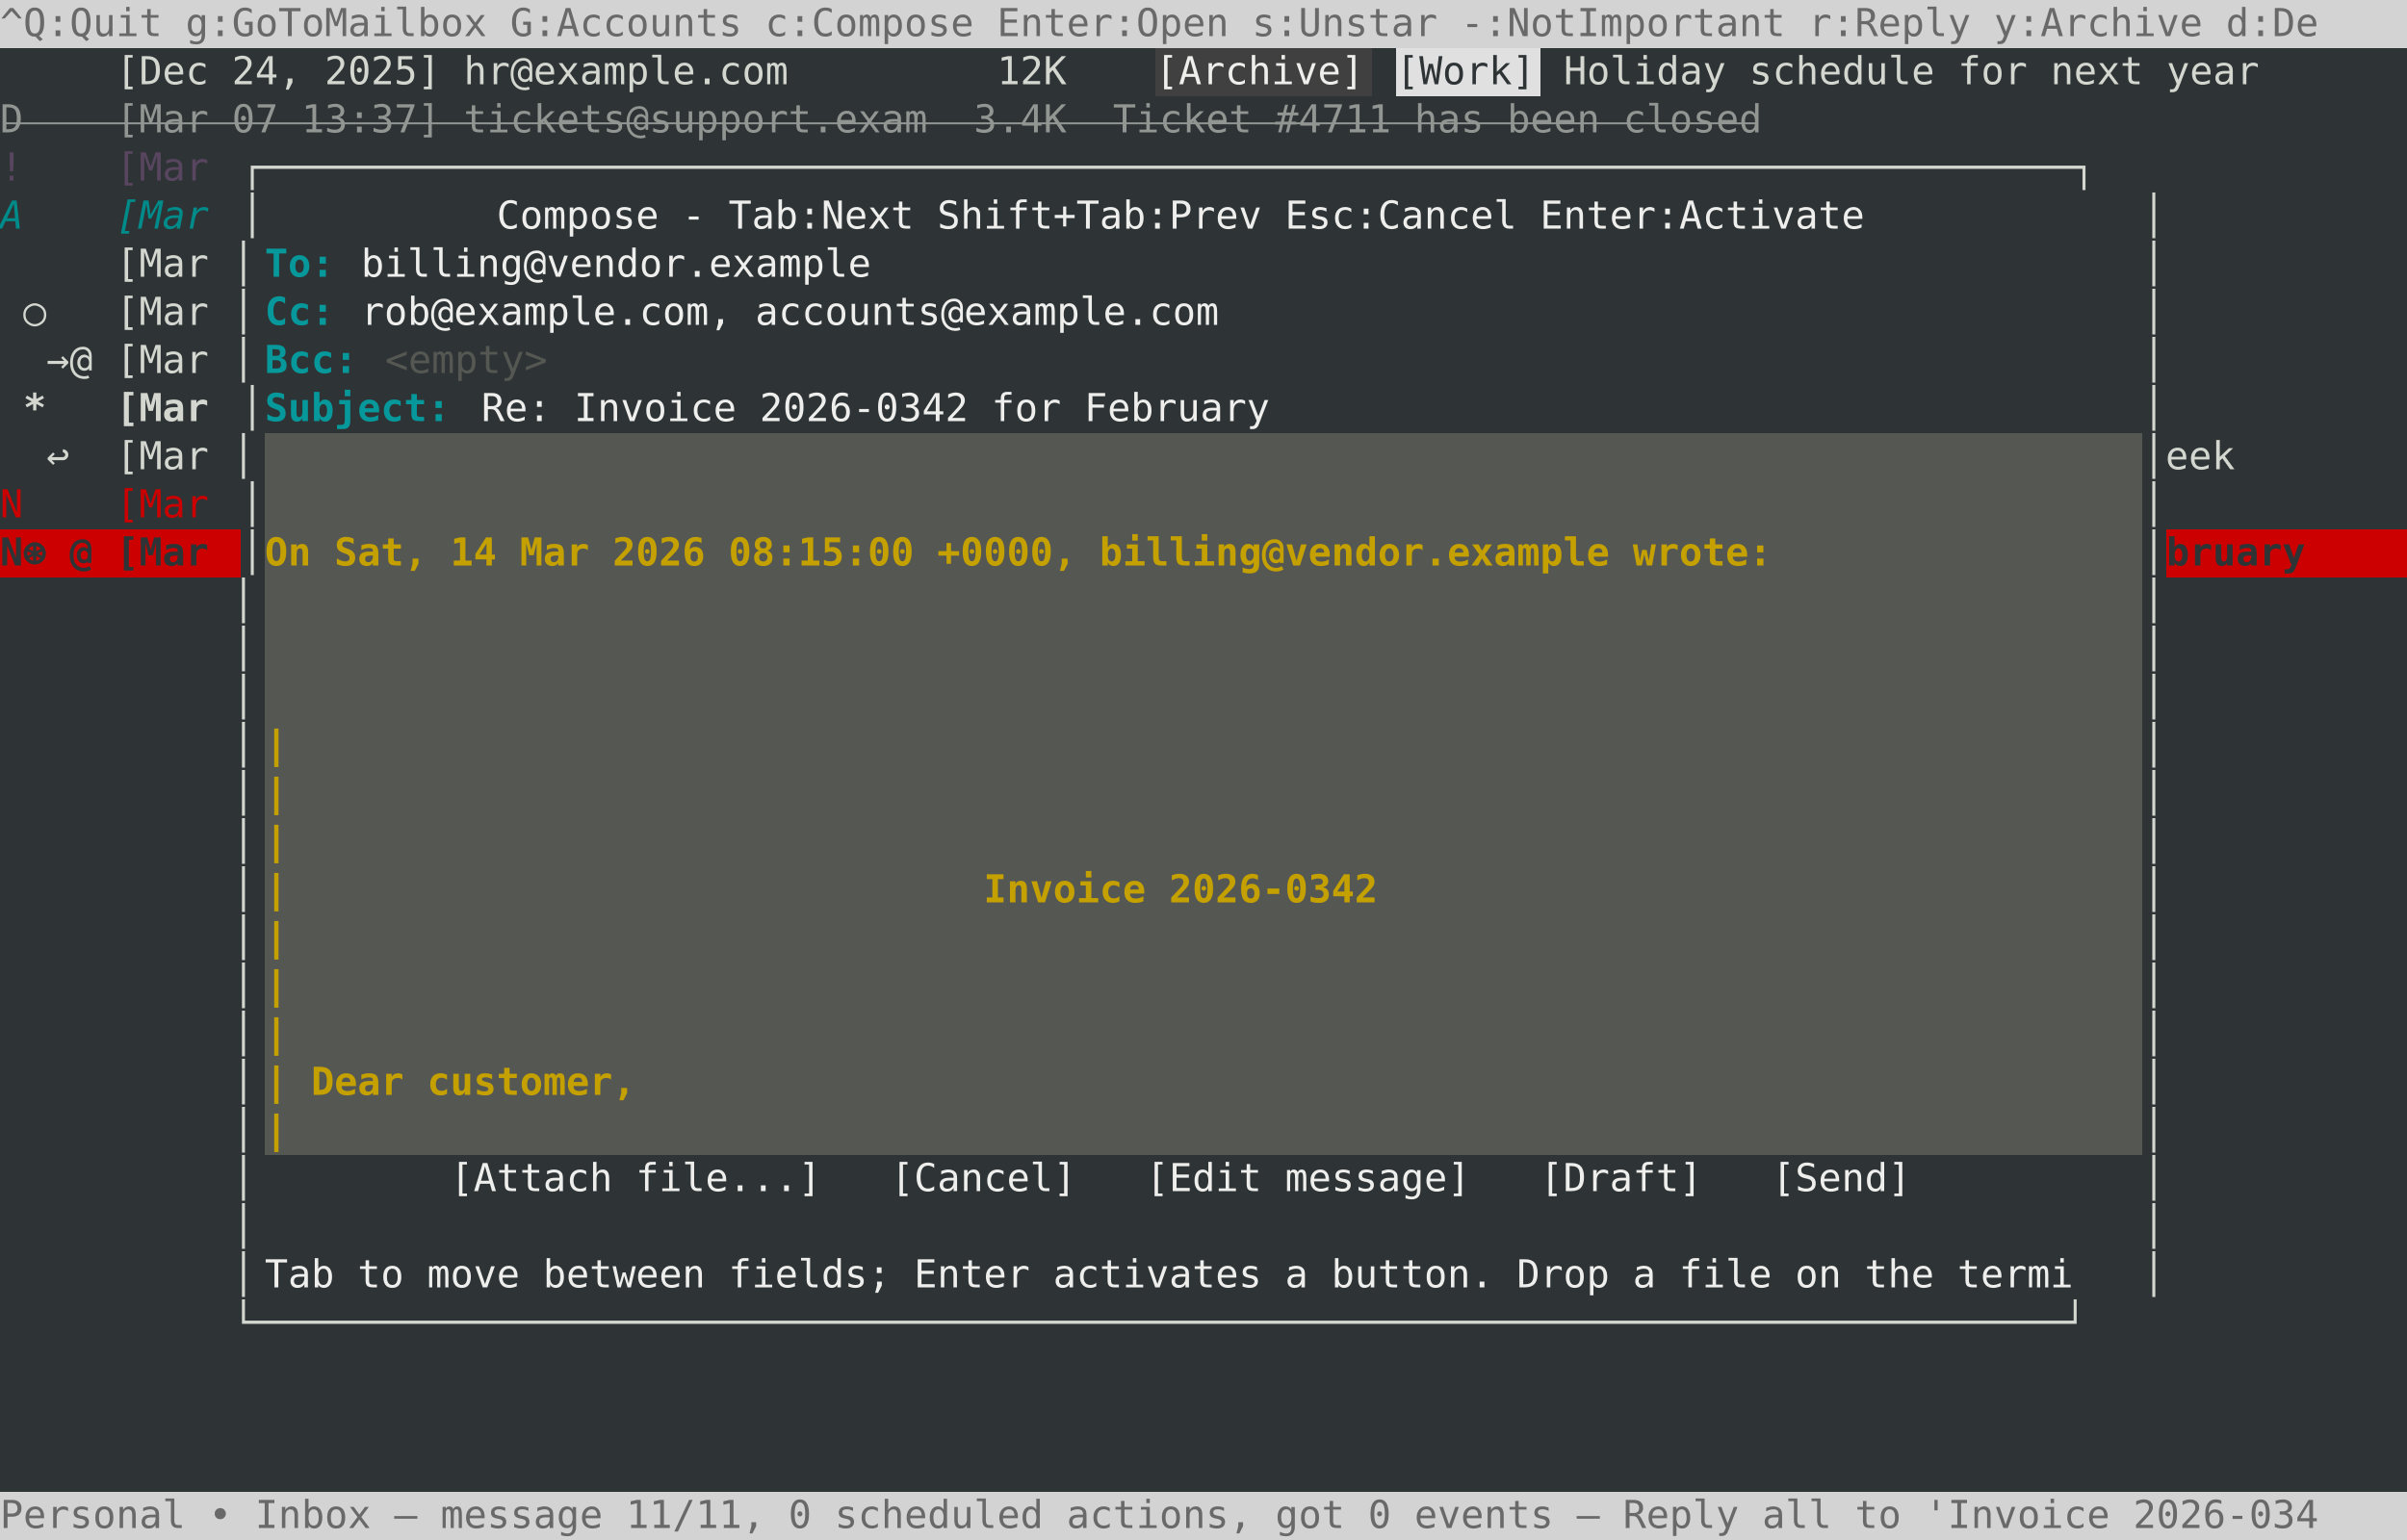
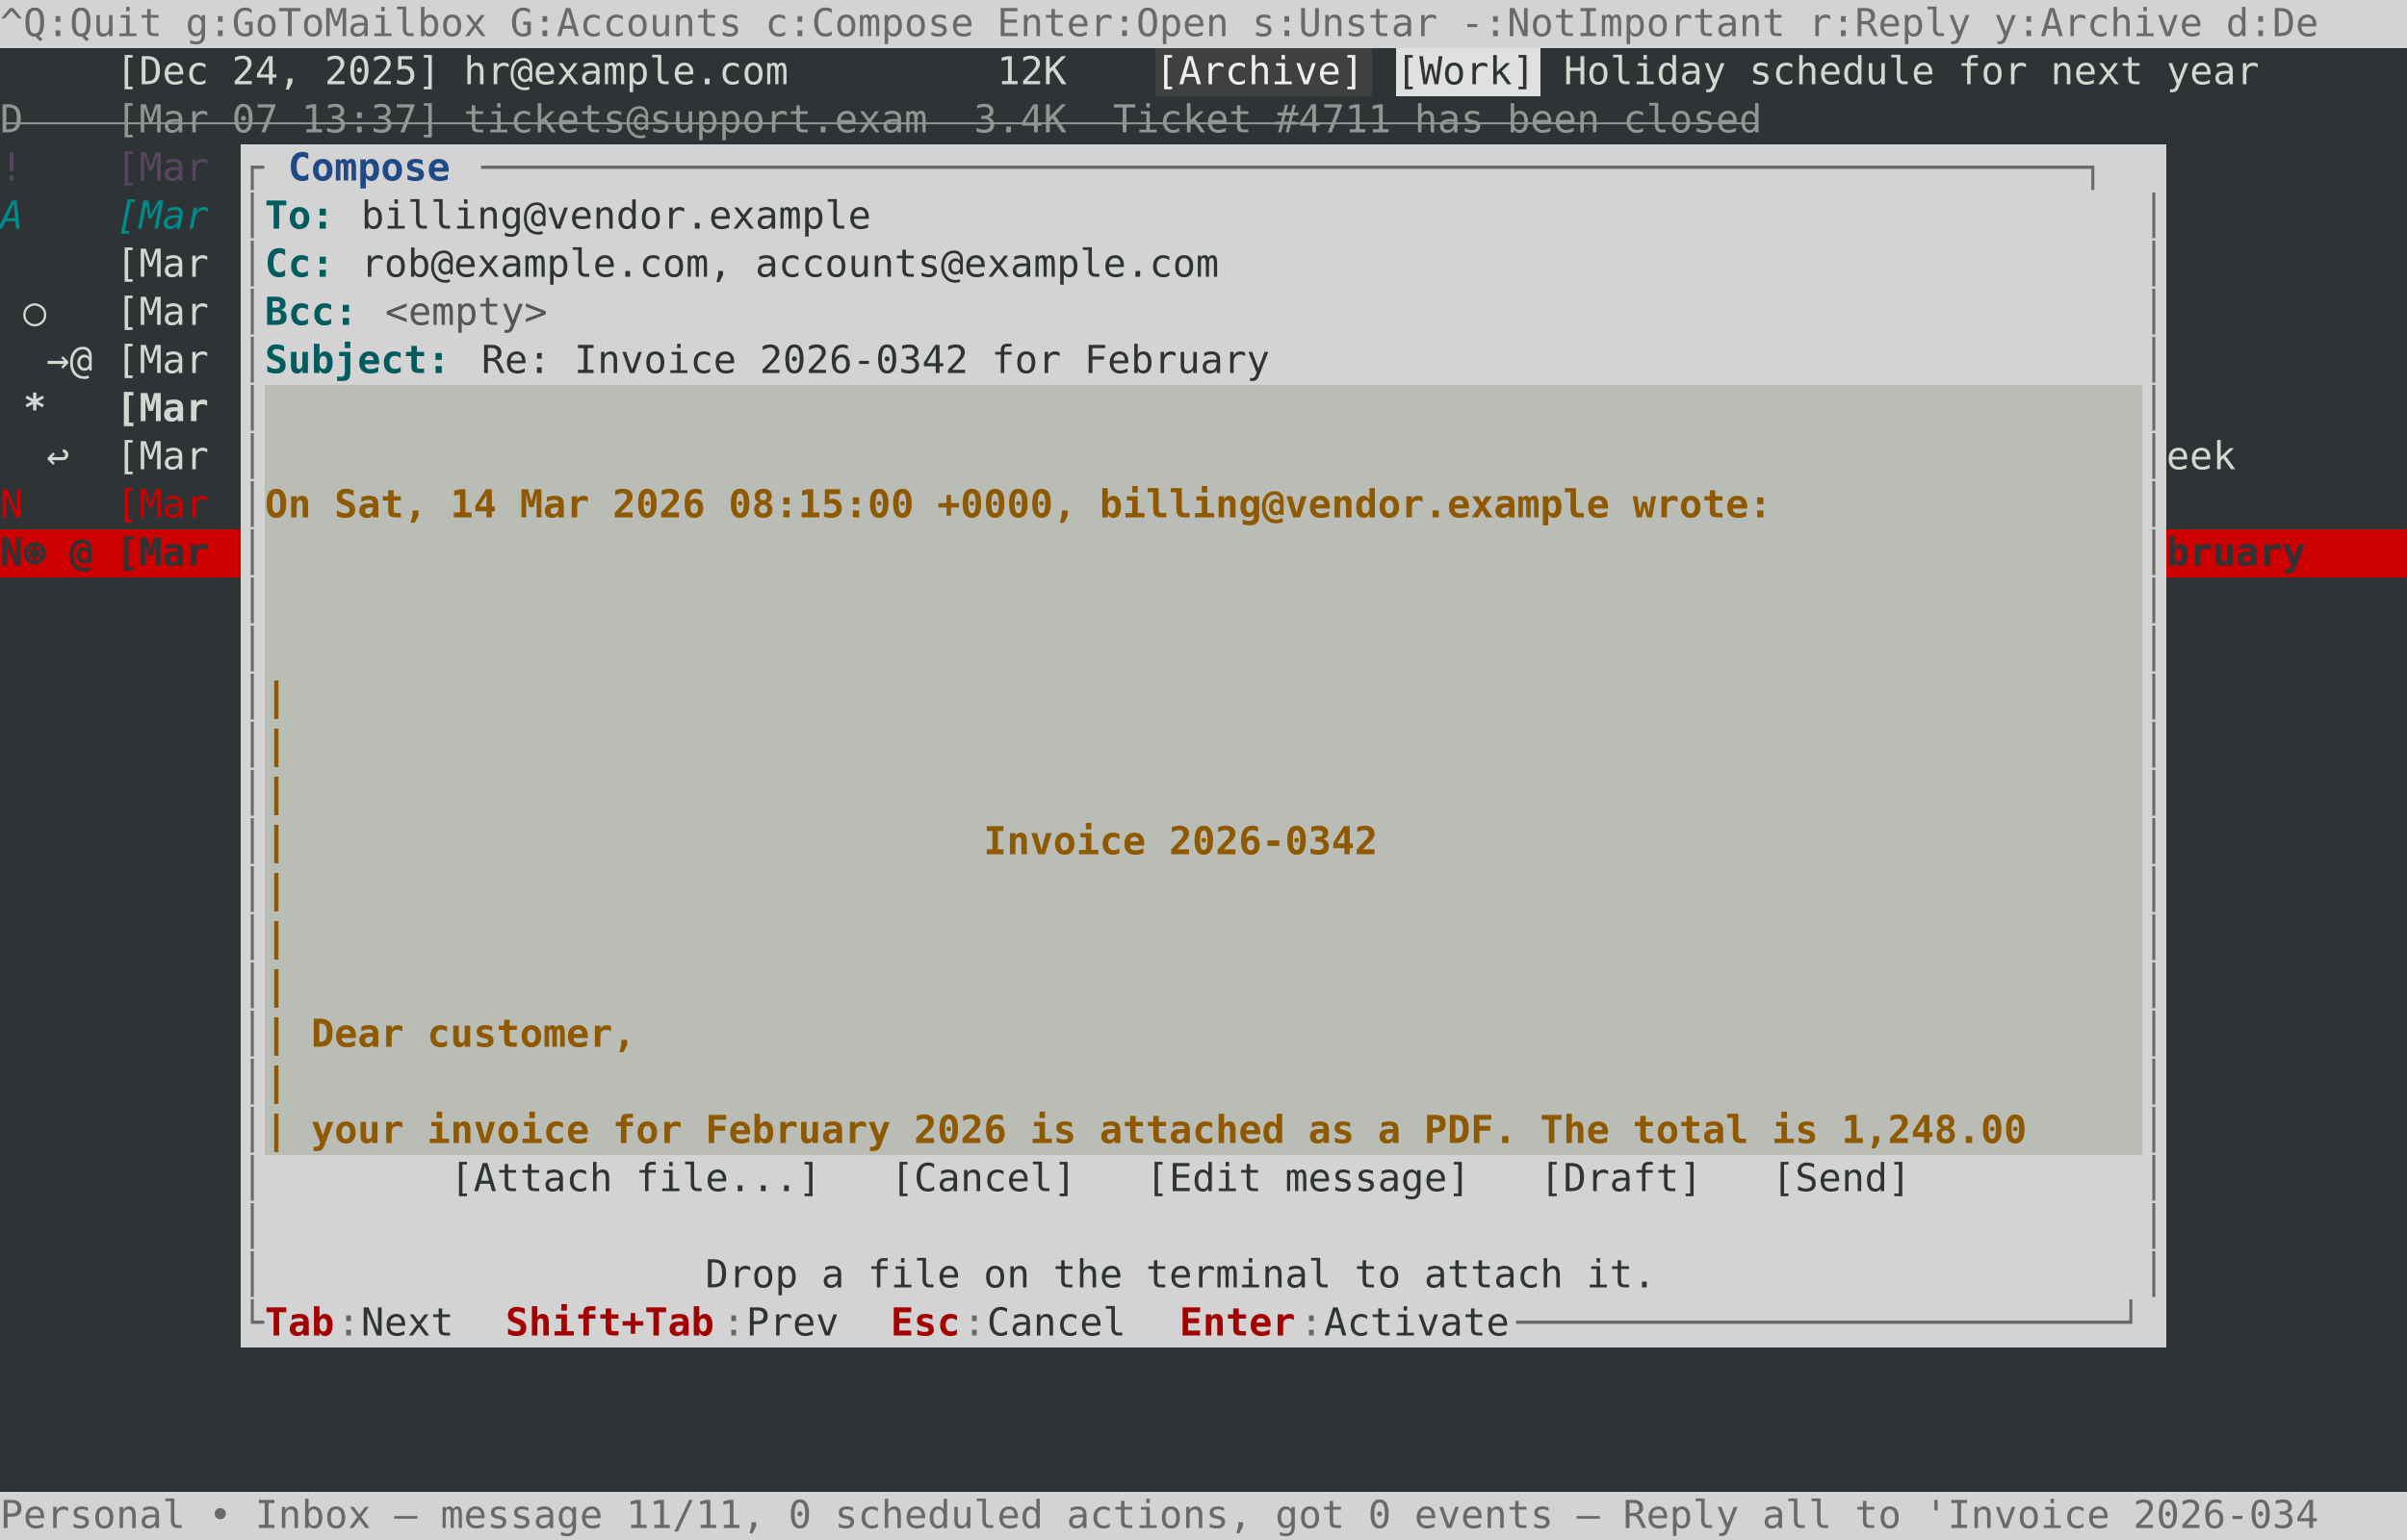
<svg xmlns="http://www.w3.org/2000/svg" width="1000" height="640" viewBox="0 0 1000 640" font-family="'DejaVu Sans Mono', Menlo, Consolas, monospace" font-size="16px">
  <rect width="100%" height="100%" fill="#2e3436" />
  <rect x="0" y="0" width="1000" height="20" fill="#d3d3d3" />
  <text x="0" y="15" fill="#696969" textLength="1000" lengthAdjust="spacingAndGlyphs" xml:space="preserve">^Q:Quit g:GoToMailbox G:Accounts c:Compose Enter:Open s:Unstar -:NotImportant r:Reply y:Archive d:De</text>
  <text x="0" y="35" fill="#d3d7cf" textLength="480" lengthAdjust="spacingAndGlyphs" xml:space="preserve">     [Dec 24, 2025] hr@example.com         12K  </text>
  <rect x="480" y="20" width="90" height="20" fill="#404040" />
  <text x="480" y="35" fill="#eeeeec" textLength="90" lengthAdjust="spacingAndGlyphs" xml:space="preserve">[Archive]</text>
  <rect x="580" y="20" width="60" height="20" fill="#e0e0e0" />
  <text x="580" y="35" fill="#2e3436" textLength="60" lengthAdjust="spacingAndGlyphs" xml:space="preserve">[Work]</text>
  <text x="640" y="35" fill="#d3d7cf" textLength="360" lengthAdjust="spacingAndGlyphs" xml:space="preserve"> Holiday schedule for next year     </text>
  <text x="0" y="55" fill="#d3d7cf" textLength="1000" lengthAdjust="spacingAndGlyphs" xml:space="preserve" text-decoration="line-through" opacity="0.6">D    [Mar 07 13:37] tickets@support.exam  3.4K  Ticket #4711 has been closed                        </text>
  <text x="0" y="75" fill="#75507b" textLength="100" lengthAdjust="spacingAndGlyphs" xml:space="preserve" opacity="0.6">!    [Mar </text>
-   <text x="100" y="75" fill="#d3d7cf" textLength="800" lengthAdjust="spacingAndGlyphs" xml:space="preserve">┌──────────────────────────────────────────────────────────────────────────────┐</text>
+   <rect x="100" y="60" width="10" height="20" fill="#d3d3d3" />
+   <text x="100" y="75" fill="#696969" textLength="10" lengthAdjust="spacingAndGlyphs" xml:space="preserve">┌</text>
+   <rect x="110" y="60" width="90" height="20" fill="#d3d3d3" />
+   <text x="110" y="75" fill="#204a87" textLength="90" lengthAdjust="spacingAndGlyphs" xml:space="preserve" font-weight="bold"> Compose </text>
+   <rect x="200" y="60" width="700" height="20" fill="#d3d3d3" />
+   <text x="200" y="75" fill="#696969" textLength="700" lengthAdjust="spacingAndGlyphs" xml:space="preserve">─────────────────────────────────────────────────────────────────────┐</text>
  <text x="0" y="95" fill="#008b8b" textLength="100" lengthAdjust="spacingAndGlyphs" xml:space="preserve" font-style="italic">A    [Mar </text>
-   <text x="100" y="95" fill="#d3d7cf" textLength="10" lengthAdjust="spacingAndGlyphs" xml:space="preserve">│</text>
-   <text x="110" y="95" fill="#eeeeec" textLength="780" lengthAdjust="spacingAndGlyphs" xml:space="preserve">          Compose - Tab:Next Shift+Tab:Prev Esc:Cancel Enter:Activate         </text>
-   <text x="890" y="95" fill="#d3d7cf" textLength="10" lengthAdjust="spacingAndGlyphs" xml:space="preserve">│</text>
-   <text x="0" y="115" fill="#d3d7cf" textLength="110" lengthAdjust="spacingAndGlyphs" xml:space="preserve">     [Mar │</text>
-   <text x="110" y="115" fill="#06989a" textLength="40" lengthAdjust="spacingAndGlyphs" xml:space="preserve" font-weight="bold">To: </text>
-   <text x="150" y="115" fill="#eeeeec" textLength="740" lengthAdjust="spacingAndGlyphs" xml:space="preserve">billing@vendor.example                                                    </text>
-   <text x="890" y="115" fill="#d3d7cf" textLength="110" lengthAdjust="spacingAndGlyphs" xml:space="preserve">│          </text>
-   <text x="0" y="135" fill="#d3d7cf" textLength="110" lengthAdjust="spacingAndGlyphs" xml:space="preserve"> ○   [Mar │</text>
-   <text x="110" y="135" fill="#06989a" textLength="40" lengthAdjust="spacingAndGlyphs" xml:space="preserve" font-weight="bold">Cc: </text>
-   <text x="150" y="135" fill="#eeeeec" textLength="740" lengthAdjust="spacingAndGlyphs" xml:space="preserve">rob@example.com, accounts@example.com                                     </text>
-   <text x="890" y="135" fill="#d3d7cf" textLength="110" lengthAdjust="spacingAndGlyphs" xml:space="preserve">│          </text>
-   <text x="0" y="155" fill="#d3d7cf" textLength="110" lengthAdjust="spacingAndGlyphs" xml:space="preserve">  →@ [Mar │</text>
-   <text x="110" y="155" fill="#06989a" textLength="50" lengthAdjust="spacingAndGlyphs" xml:space="preserve" font-weight="bold">Bcc: </text>
-   <text x="160" y="155" fill="#555753" textLength="70" lengthAdjust="spacingAndGlyphs" xml:space="preserve">&lt;empty&gt;</text>
-   <text x="890" y="155" fill="#d3d7cf" textLength="110" lengthAdjust="spacingAndGlyphs" xml:space="preserve">│          </text>
+   <rect x="100" y="80" width="10" height="20" fill="#d3d3d3" />
+   <text x="100" y="95" fill="#696969" textLength="10" lengthAdjust="spacingAndGlyphs" xml:space="preserve">│</text>
+   <rect x="110" y="80" width="40" height="20" fill="#d3d3d3" />
+   <text x="110" y="95" fill="#005c5e" textLength="40" lengthAdjust="spacingAndGlyphs" xml:space="preserve" font-weight="bold">To: </text>
+   <rect x="150" y="80" width="740" height="20" fill="#d3d3d3" />
+   <text x="150" y="95" fill="#2e3436" textLength="740" lengthAdjust="spacingAndGlyphs" xml:space="preserve">billing@vendor.example                                                    </text>
+   <rect x="890" y="80" width="10" height="20" fill="#d3d3d3" />
+   <text x="890" y="95" fill="#696969" textLength="10" lengthAdjust="spacingAndGlyphs" xml:space="preserve">│</text>
+   <text x="0" y="115" fill="#d3d7cf" textLength="100" lengthAdjust="spacingAndGlyphs" xml:space="preserve">     [Mar </text>
+   <rect x="100" y="100" width="10" height="20" fill="#d3d3d3" />
+   <text x="100" y="115" fill="#696969" textLength="10" lengthAdjust="spacingAndGlyphs" xml:space="preserve">│</text>
+   <rect x="110" y="100" width="40" height="20" fill="#d3d3d3" />
+   <text x="110" y="115" fill="#005c5e" textLength="40" lengthAdjust="spacingAndGlyphs" xml:space="preserve" font-weight="bold">Cc: </text>
+   <rect x="150" y="100" width="740" height="20" fill="#d3d3d3" />
+   <text x="150" y="115" fill="#2e3436" textLength="740" lengthAdjust="spacingAndGlyphs" xml:space="preserve">rob@example.com, accounts@example.com                                     </text>
+   <rect x="890" y="100" width="10" height="20" fill="#d3d3d3" />
+   <text x="890" y="115" fill="#696969" textLength="10" lengthAdjust="spacingAndGlyphs" xml:space="preserve">│</text>
+   <text x="0" y="135" fill="#d3d7cf" textLength="100" lengthAdjust="spacingAndGlyphs" xml:space="preserve"> ○   [Mar </text>
+   <rect x="100" y="120" width="10" height="20" fill="#d3d3d3" />
+   <text x="100" y="135" fill="#696969" textLength="10" lengthAdjust="spacingAndGlyphs" xml:space="preserve">│</text>
+   <rect x="110" y="120" width="50" height="20" fill="#d3d3d3" />
+   <text x="110" y="135" fill="#005c5e" textLength="50" lengthAdjust="spacingAndGlyphs" xml:space="preserve" font-weight="bold">Bcc: </text>
+   <rect x="160" y="120" width="70" height="20" fill="#d3d3d3" />
+   <text x="160" y="135" fill="#555753" textLength="70" lengthAdjust="spacingAndGlyphs" xml:space="preserve">&lt;empty&gt;</text>
+   <rect x="230" y="120" width="660" height="20" fill="#d3d3d3" />
+   <rect x="890" y="120" width="10" height="20" fill="#d3d3d3" />
+   <text x="890" y="135" fill="#696969" textLength="10" lengthAdjust="spacingAndGlyphs" xml:space="preserve">│</text>
+   <text x="0" y="155" fill="#d3d7cf" textLength="100" lengthAdjust="spacingAndGlyphs" xml:space="preserve">  →@ [Mar </text>
+   <rect x="100" y="140" width="10" height="20" fill="#d3d3d3" />
+   <text x="100" y="155" fill="#696969" textLength="10" lengthAdjust="spacingAndGlyphs" xml:space="preserve">│</text>
+   <rect x="110" y="140" width="90" height="20" fill="#d3d3d3" />
+   <text x="110" y="155" fill="#005c5e" textLength="90" lengthAdjust="spacingAndGlyphs" xml:space="preserve" font-weight="bold">Subject: </text>
+   <rect x="200" y="140" width="690" height="20" fill="#d3d3d3" />
+   <text x="200" y="155" fill="#2e3436" textLength="690" lengthAdjust="spacingAndGlyphs" xml:space="preserve">Re: Invoice 2026-0342 for February                                   </text>
+   <rect x="890" y="140" width="10" height="20" fill="#d3d3d3" />
+   <text x="890" y="155" fill="#696969" textLength="10" lengthAdjust="spacingAndGlyphs" xml:space="preserve">│</text>
  <text x="0" y="175" fill="#d3d7cf" textLength="100" lengthAdjust="spacingAndGlyphs" xml:space="preserve" font-weight="bold"> *   [Mar </text>
-   <text x="100" y="175" fill="#d3d7cf" textLength="10" lengthAdjust="spacingAndGlyphs" xml:space="preserve">│</text>
-   <text x="110" y="175" fill="#06989a" textLength="90" lengthAdjust="spacingAndGlyphs" xml:space="preserve" font-weight="bold">Subject: </text>
-   <text x="200" y="175" fill="#eeeeec" textLength="690" lengthAdjust="spacingAndGlyphs" xml:space="preserve">Re: Invoice 2026-0342 for February                                   </text>
-   <text x="890" y="175" fill="#d3d7cf" textLength="10" lengthAdjust="spacingAndGlyphs" xml:space="preserve">│</text>
-   <text x="0" y="195" fill="#d3d7cf" textLength="110" lengthAdjust="spacingAndGlyphs" xml:space="preserve">  ↩  [Mar │</text>
-   <rect x="110" y="180" width="780" height="20" fill="#555753" />
-   <text x="890" y="195" fill="#d3d7cf" textLength="110" lengthAdjust="spacingAndGlyphs" xml:space="preserve">│eek       </text>
+   <rect x="100" y="160" width="10" height="20" fill="#d3d3d3" />
+   <text x="100" y="175" fill="#696969" textLength="10" lengthAdjust="spacingAndGlyphs" xml:space="preserve">│</text>
+   <rect x="110" y="160" width="780" height="20" fill="#babdb6" />
+   <rect x="890" y="160" width="10" height="20" fill="#d3d3d3" />
+   <text x="890" y="175" fill="#696969" textLength="10" lengthAdjust="spacingAndGlyphs" xml:space="preserve">│</text>
+   <text x="0" y="195" fill="#d3d7cf" textLength="100" lengthAdjust="spacingAndGlyphs" xml:space="preserve">  ↩  [Mar </text>
+   <rect x="100" y="180" width="10" height="20" fill="#d3d3d3" />
+   <text x="100" y="195" fill="#696969" textLength="10" lengthAdjust="spacingAndGlyphs" xml:space="preserve">│</text>
+   <rect x="110" y="180" width="780" height="20" fill="#babdb6" />
+   <rect x="890" y="180" width="10" height="20" fill="#d3d3d3" />
+   <text x="890" y="195" fill="#696969" textLength="10" lengthAdjust="spacingAndGlyphs" xml:space="preserve">│</text>
+   <text x="900" y="195" fill="#d3d7cf" textLength="100" lengthAdjust="spacingAndGlyphs" xml:space="preserve">eek       </text>
  <text x="0" y="215" fill="#cc0000" textLength="100" lengthAdjust="spacingAndGlyphs" xml:space="preserve">N    [Mar </text>
-   <text x="100" y="215" fill="#d3d7cf" textLength="10" lengthAdjust="spacingAndGlyphs" xml:space="preserve">│</text>
-   <rect x="110" y="200" width="780" height="20" fill="#555753" />
-   <text x="890" y="215" fill="#d3d7cf" textLength="10" lengthAdjust="spacingAndGlyphs" xml:space="preserve">│</text>
+   <rect x="100" y="200" width="10" height="20" fill="#d3d3d3" />
+   <text x="100" y="215" fill="#696969" textLength="10" lengthAdjust="spacingAndGlyphs" xml:space="preserve">│</text>
+   <rect x="110" y="200" width="780" height="20" fill="#babdb6" />
+   <text x="110" y="215" fill="#8f5902" textLength="780" lengthAdjust="spacingAndGlyphs" xml:space="preserve" font-weight="bold">On Sat, 14 Mar 2026 08:15:00 +0000, billing@vendor.example wrote:             </text>
+   <rect x="890" y="200" width="10" height="20" fill="#d3d3d3" />
+   <text x="890" y="215" fill="#696969" textLength="10" lengthAdjust="spacingAndGlyphs" xml:space="preserve">│</text>
  <rect x="0" y="220" width="100" height="20" fill="#cc0000" />
  <text x="0" y="235" fill="#2e3436" textLength="100" lengthAdjust="spacingAndGlyphs" xml:space="preserve" font-weight="bold">N⊛ @ [Mar </text>
-   <text x="100" y="235" fill="#d3d7cf" textLength="10" lengthAdjust="spacingAndGlyphs" xml:space="preserve">│</text>
-   <rect x="110" y="220" width="780" height="20" fill="#555753" />
-   <text x="110" y="235" fill="#c4a000" textLength="780" lengthAdjust="spacingAndGlyphs" xml:space="preserve" font-weight="bold">On Sat, 14 Mar 2026 08:15:00 +0000, billing@vendor.example wrote:             </text>
-   <text x="890" y="235" fill="#d3d7cf" textLength="10" lengthAdjust="spacingAndGlyphs" xml:space="preserve">│</text>
+   <rect x="100" y="220" width="10" height="20" fill="#d3d3d3" />
+   <text x="100" y="235" fill="#696969" textLength="10" lengthAdjust="spacingAndGlyphs" xml:space="preserve">│</text>
+   <rect x="110" y="220" width="780" height="20" fill="#babdb6" />
+   <rect x="890" y="220" width="10" height="20" fill="#d3d3d3" />
+   <text x="890" y="235" fill="#696969" textLength="10" lengthAdjust="spacingAndGlyphs" xml:space="preserve">│</text>
  <rect x="900" y="220" width="100" height="20" fill="#cc0000" />
  <text x="900" y="235" fill="#2e3436" textLength="100" lengthAdjust="spacingAndGlyphs" xml:space="preserve" font-weight="bold">bruary    </text>
-   <text x="0" y="255" fill="#d3d7cf" textLength="110" lengthAdjust="spacingAndGlyphs" xml:space="preserve">          │</text>
-   <rect x="110" y="240" width="780" height="20" fill="#555753" />
-   <text x="890" y="255" fill="#d3d7cf" textLength="110" lengthAdjust="spacingAndGlyphs" xml:space="preserve">│          </text>
-   <text x="0" y="275" fill="#d3d7cf" textLength="110" lengthAdjust="spacingAndGlyphs" xml:space="preserve">          │</text>
-   <rect x="110" y="260" width="780" height="20" fill="#555753" />
-   <text x="890" y="275" fill="#d3d7cf" textLength="110" lengthAdjust="spacingAndGlyphs" xml:space="preserve">│          </text>
-   <text x="0" y="295" fill="#d3d7cf" textLength="110" lengthAdjust="spacingAndGlyphs" xml:space="preserve">          │</text>
-   <rect x="110" y="280" width="780" height="20" fill="#555753" />
-   <text x="890" y="295" fill="#d3d7cf" textLength="110" lengthAdjust="spacingAndGlyphs" xml:space="preserve">│          </text>
-   <text x="0" y="315" fill="#d3d7cf" textLength="110" lengthAdjust="spacingAndGlyphs" xml:space="preserve">          │</text>
-   <rect x="110" y="300" width="780" height="20" fill="#555753" />
-   <text x="110" y="315" fill="#c4a000" textLength="780" lengthAdjust="spacingAndGlyphs" xml:space="preserve" font-weight="bold">|                                                                             </text>
-   <text x="890" y="315" fill="#d3d7cf" textLength="110" lengthAdjust="spacingAndGlyphs" xml:space="preserve">│          </text>
-   <text x="0" y="335" fill="#d3d7cf" textLength="110" lengthAdjust="spacingAndGlyphs" xml:space="preserve">          │</text>
-   <rect x="110" y="320" width="780" height="20" fill="#555753" />
-   <text x="110" y="335" fill="#c4a000" textLength="780" lengthAdjust="spacingAndGlyphs" xml:space="preserve" font-weight="bold">|                                                                             </text>
-   <text x="890" y="335" fill="#d3d7cf" textLength="110" lengthAdjust="spacingAndGlyphs" xml:space="preserve">│          </text>
-   <text x="0" y="355" fill="#d3d7cf" textLength="110" lengthAdjust="spacingAndGlyphs" xml:space="preserve">          │</text>
-   <rect x="110" y="340" width="780" height="20" fill="#555753" />
-   <text x="110" y="355" fill="#c4a000" textLength="780" lengthAdjust="spacingAndGlyphs" xml:space="preserve" font-weight="bold">|                                                                             </text>
-   <text x="890" y="355" fill="#d3d7cf" textLength="110" lengthAdjust="spacingAndGlyphs" xml:space="preserve">│          </text>
-   <text x="0" y="375" fill="#d3d7cf" textLength="110" lengthAdjust="spacingAndGlyphs" xml:space="preserve">          │</text>
-   <rect x="110" y="360" width="780" height="20" fill="#555753" />
-   <text x="110" y="375" fill="#c4a000" textLength="780" lengthAdjust="spacingAndGlyphs" xml:space="preserve" font-weight="bold">|                              Invoice 2026-0342                              </text>
-   <text x="890" y="375" fill="#d3d7cf" textLength="110" lengthAdjust="spacingAndGlyphs" xml:space="preserve">│          </text>
-   <text x="0" y="395" fill="#d3d7cf" textLength="110" lengthAdjust="spacingAndGlyphs" xml:space="preserve">          │</text>
-   <rect x="110" y="380" width="780" height="20" fill="#555753" />
-   <text x="110" y="395" fill="#c4a000" textLength="780" lengthAdjust="spacingAndGlyphs" xml:space="preserve" font-weight="bold">|                                                                             </text>
-   <text x="890" y="395" fill="#d3d7cf" textLength="110" lengthAdjust="spacingAndGlyphs" xml:space="preserve">│          </text>
-   <text x="0" y="415" fill="#d3d7cf" textLength="110" lengthAdjust="spacingAndGlyphs" xml:space="preserve">          │</text>
-   <rect x="110" y="400" width="780" height="20" fill="#555753" />
-   <text x="110" y="415" fill="#c4a000" textLength="780" lengthAdjust="spacingAndGlyphs" xml:space="preserve" font-weight="bold">|                                                                             </text>
-   <text x="890" y="415" fill="#d3d7cf" textLength="110" lengthAdjust="spacingAndGlyphs" xml:space="preserve">│          </text>
-   <text x="0" y="435" fill="#d3d7cf" textLength="110" lengthAdjust="spacingAndGlyphs" xml:space="preserve">          │</text>
-   <rect x="110" y="420" width="780" height="20" fill="#555753" />
-   <text x="110" y="435" fill="#c4a000" textLength="780" lengthAdjust="spacingAndGlyphs" xml:space="preserve" font-weight="bold">|                                                                             </text>
-   <text x="890" y="435" fill="#d3d7cf" textLength="110" lengthAdjust="spacingAndGlyphs" xml:space="preserve">│          </text>
-   <text x="0" y="455" fill="#d3d7cf" textLength="110" lengthAdjust="spacingAndGlyphs" xml:space="preserve">          │</text>
-   <rect x="110" y="440" width="780" height="20" fill="#555753" />
-   <text x="110" y="455" fill="#c4a000" textLength="780" lengthAdjust="spacingAndGlyphs" xml:space="preserve" font-weight="bold">| Dear customer,                                                              </text>
-   <text x="890" y="455" fill="#d3d7cf" textLength="110" lengthAdjust="spacingAndGlyphs" xml:space="preserve">│          </text>
-   <text x="0" y="475" fill="#d3d7cf" textLength="110" lengthAdjust="spacingAndGlyphs" xml:space="preserve">          │</text>
-   <rect x="110" y="460" width="780" height="20" fill="#555753" />
-   <text x="110" y="475" fill="#c4a000" textLength="780" lengthAdjust="spacingAndGlyphs" xml:space="preserve" font-weight="bold">|                                                                             </text>
-   <text x="890" y="475" fill="#d3d7cf" textLength="110" lengthAdjust="spacingAndGlyphs" xml:space="preserve">│          </text>
-   <text x="0" y="495" fill="#d3d7cf" textLength="110" lengthAdjust="spacingAndGlyphs" xml:space="preserve">          │</text>
-   <text x="110" y="495" fill="#eeeeec" textLength="780" lengthAdjust="spacingAndGlyphs" xml:space="preserve">        [Attach file...]   [Cancel]   [Edit message]   [Draft]   [Send]       </text>
-   <text x="890" y="495" fill="#d3d7cf" textLength="110" lengthAdjust="spacingAndGlyphs" xml:space="preserve">│          </text>
-   <text x="0" y="515" fill="#d3d7cf" textLength="110" lengthAdjust="spacingAndGlyphs" xml:space="preserve">          │</text>
-   <text x="890" y="515" fill="#d3d7cf" textLength="110" lengthAdjust="spacingAndGlyphs" xml:space="preserve">│          </text>
-   <text x="0" y="535" fill="#d3d7cf" textLength="110" lengthAdjust="spacingAndGlyphs" xml:space="preserve">          │</text>
-   <text x="110" y="535" fill="#eeeeec" textLength="780" lengthAdjust="spacingAndGlyphs" xml:space="preserve">Tab to move between fields; Enter activates a button. Drop a file on the termi</text>
-   <text x="890" y="535" fill="#d3d7cf" textLength="110" lengthAdjust="spacingAndGlyphs" xml:space="preserve">│          </text>
-   <text x="0" y="555" fill="#d3d7cf" textLength="1000" lengthAdjust="spacingAndGlyphs" xml:space="preserve">          └──────────────────────────────────────────────────────────────────────────────┘          </text>
+   <rect x="100" y="240" width="10" height="20" fill="#d3d3d3" />
+   <text x="100" y="255" fill="#696969" textLength="10" lengthAdjust="spacingAndGlyphs" xml:space="preserve">│</text>
+   <rect x="110" y="240" width="780" height="20" fill="#babdb6" />
+   <rect x="890" y="240" width="10" height="20" fill="#d3d3d3" />
+   <text x="890" y="255" fill="#696969" textLength="10" lengthAdjust="spacingAndGlyphs" xml:space="preserve">│</text>
+   <rect x="100" y="260" width="10" height="20" fill="#d3d3d3" />
+   <text x="100" y="275" fill="#696969" textLength="10" lengthAdjust="spacingAndGlyphs" xml:space="preserve">│</text>
+   <rect x="110" y="260" width="780" height="20" fill="#babdb6" />
+   <rect x="890" y="260" width="10" height="20" fill="#d3d3d3" />
+   <text x="890" y="275" fill="#696969" textLength="10" lengthAdjust="spacingAndGlyphs" xml:space="preserve">│</text>
+   <rect x="100" y="280" width="10" height="20" fill="#d3d3d3" />
+   <text x="100" y="295" fill="#696969" textLength="10" lengthAdjust="spacingAndGlyphs" xml:space="preserve">│</text>
+   <rect x="110" y="280" width="780" height="20" fill="#babdb6" />
+   <text x="110" y="295" fill="#8f5902" textLength="780" lengthAdjust="spacingAndGlyphs" xml:space="preserve" font-weight="bold">|                                                                             </text>
+   <rect x="890" y="280" width="10" height="20" fill="#d3d3d3" />
+   <text x="890" y="295" fill="#696969" textLength="10" lengthAdjust="spacingAndGlyphs" xml:space="preserve">│</text>
+   <rect x="100" y="300" width="10" height="20" fill="#d3d3d3" />
+   <text x="100" y="315" fill="#696969" textLength="10" lengthAdjust="spacingAndGlyphs" xml:space="preserve">│</text>
+   <rect x="110" y="300" width="780" height="20" fill="#babdb6" />
+   <text x="110" y="315" fill="#8f5902" textLength="780" lengthAdjust="spacingAndGlyphs" xml:space="preserve" font-weight="bold">|                                                                             </text>
+   <rect x="890" y="300" width="10" height="20" fill="#d3d3d3" />
+   <text x="890" y="315" fill="#696969" textLength="10" lengthAdjust="spacingAndGlyphs" xml:space="preserve">│</text>
+   <rect x="100" y="320" width="10" height="20" fill="#d3d3d3" />
+   <text x="100" y="335" fill="#696969" textLength="10" lengthAdjust="spacingAndGlyphs" xml:space="preserve">│</text>
+   <rect x="110" y="320" width="780" height="20" fill="#babdb6" />
+   <text x="110" y="335" fill="#8f5902" textLength="780" lengthAdjust="spacingAndGlyphs" xml:space="preserve" font-weight="bold">|                                                                             </text>
+   <rect x="890" y="320" width="10" height="20" fill="#d3d3d3" />
+   <text x="890" y="335" fill="#696969" textLength="10" lengthAdjust="spacingAndGlyphs" xml:space="preserve">│</text>
+   <rect x="100" y="340" width="10" height="20" fill="#d3d3d3" />
+   <text x="100" y="355" fill="#696969" textLength="10" lengthAdjust="spacingAndGlyphs" xml:space="preserve">│</text>
+   <rect x="110" y="340" width="780" height="20" fill="#babdb6" />
+   <text x="110" y="355" fill="#8f5902" textLength="780" lengthAdjust="spacingAndGlyphs" xml:space="preserve" font-weight="bold">|                              Invoice 2026-0342                              </text>
+   <rect x="890" y="340" width="10" height="20" fill="#d3d3d3" />
+   <text x="890" y="355" fill="#696969" textLength="10" lengthAdjust="spacingAndGlyphs" xml:space="preserve">│</text>
+   <rect x="100" y="360" width="10" height="20" fill="#d3d3d3" />
+   <text x="100" y="375" fill="#696969" textLength="10" lengthAdjust="spacingAndGlyphs" xml:space="preserve">│</text>
+   <rect x="110" y="360" width="780" height="20" fill="#babdb6" />
+   <text x="110" y="375" fill="#8f5902" textLength="780" lengthAdjust="spacingAndGlyphs" xml:space="preserve" font-weight="bold">|                                                                             </text>
+   <rect x="890" y="360" width="10" height="20" fill="#d3d3d3" />
+   <text x="890" y="375" fill="#696969" textLength="10" lengthAdjust="spacingAndGlyphs" xml:space="preserve">│</text>
+   <rect x="100" y="380" width="10" height="20" fill="#d3d3d3" />
+   <text x="100" y="395" fill="#696969" textLength="10" lengthAdjust="spacingAndGlyphs" xml:space="preserve">│</text>
+   <rect x="110" y="380" width="780" height="20" fill="#babdb6" />
+   <text x="110" y="395" fill="#8f5902" textLength="780" lengthAdjust="spacingAndGlyphs" xml:space="preserve" font-weight="bold">|                                                                             </text>
+   <rect x="890" y="380" width="10" height="20" fill="#d3d3d3" />
+   <text x="890" y="395" fill="#696969" textLength="10" lengthAdjust="spacingAndGlyphs" xml:space="preserve">│</text>
+   <rect x="100" y="400" width="10" height="20" fill="#d3d3d3" />
+   <text x="100" y="415" fill="#696969" textLength="10" lengthAdjust="spacingAndGlyphs" xml:space="preserve">│</text>
+   <rect x="110" y="400" width="780" height="20" fill="#babdb6" />
+   <text x="110" y="415" fill="#8f5902" textLength="780" lengthAdjust="spacingAndGlyphs" xml:space="preserve" font-weight="bold">|                                                                             </text>
+   <rect x="890" y="400" width="10" height="20" fill="#d3d3d3" />
+   <text x="890" y="415" fill="#696969" textLength="10" lengthAdjust="spacingAndGlyphs" xml:space="preserve">│</text>
+   <rect x="100" y="420" width="10" height="20" fill="#d3d3d3" />
+   <text x="100" y="435" fill="#696969" textLength="10" lengthAdjust="spacingAndGlyphs" xml:space="preserve">│</text>
+   <rect x="110" y="420" width="780" height="20" fill="#babdb6" />
+   <text x="110" y="435" fill="#8f5902" textLength="780" lengthAdjust="spacingAndGlyphs" xml:space="preserve" font-weight="bold">| Dear customer,                                                              </text>
+   <rect x="890" y="420" width="10" height="20" fill="#d3d3d3" />
+   <text x="890" y="435" fill="#696969" textLength="10" lengthAdjust="spacingAndGlyphs" xml:space="preserve">│</text>
+   <rect x="100" y="440" width="10" height="20" fill="#d3d3d3" />
+   <text x="100" y="455" fill="#696969" textLength="10" lengthAdjust="spacingAndGlyphs" xml:space="preserve">│</text>
+   <rect x="110" y="440" width="780" height="20" fill="#babdb6" />
+   <text x="110" y="455" fill="#8f5902" textLength="780" lengthAdjust="spacingAndGlyphs" xml:space="preserve" font-weight="bold">|                                                                             </text>
+   <rect x="890" y="440" width="10" height="20" fill="#d3d3d3" />
+   <text x="890" y="455" fill="#696969" textLength="10" lengthAdjust="spacingAndGlyphs" xml:space="preserve">│</text>
+   <rect x="100" y="460" width="10" height="20" fill="#d3d3d3" />
+   <text x="100" y="475" fill="#696969" textLength="10" lengthAdjust="spacingAndGlyphs" xml:space="preserve">│</text>
+   <rect x="110" y="460" width="780" height="20" fill="#babdb6" />
+   <text x="110" y="475" fill="#8f5902" textLength="780" lengthAdjust="spacingAndGlyphs" xml:space="preserve" font-weight="bold">| your invoice for February 2026 is attached as a PDF. The total is 1,248.00  </text>
+   <rect x="890" y="460" width="10" height="20" fill="#d3d3d3" />
+   <text x="890" y="475" fill="#696969" textLength="10" lengthAdjust="spacingAndGlyphs" xml:space="preserve">│</text>
+   <rect x="100" y="480" width="10" height="20" fill="#d3d3d3" />
+   <text x="100" y="495" fill="#696969" textLength="10" lengthAdjust="spacingAndGlyphs" xml:space="preserve">│</text>
+   <rect x="110" y="480" width="780" height="20" fill="#d3d3d3" />
+   <text x="110" y="495" fill="#2e3436" textLength="780" lengthAdjust="spacingAndGlyphs" xml:space="preserve">        [Attach file...]   [Cancel]   [Edit message]   [Draft]   [Send]       </text>
+   <rect x="890" y="480" width="10" height="20" fill="#d3d3d3" />
+   <text x="890" y="495" fill="#696969" textLength="10" lengthAdjust="spacingAndGlyphs" xml:space="preserve">│</text>
+   <rect x="100" y="500" width="10" height="20" fill="#d3d3d3" />
+   <text x="100" y="515" fill="#696969" textLength="10" lengthAdjust="spacingAndGlyphs" xml:space="preserve">│</text>
+   <rect x="110" y="500" width="780" height="20" fill="#d3d3d3" />
+   <rect x="890" y="500" width="10" height="20" fill="#d3d3d3" />
+   <text x="890" y="515" fill="#696969" textLength="10" lengthAdjust="spacingAndGlyphs" xml:space="preserve">│</text>
+   <rect x="100" y="520" width="10" height="20" fill="#d3d3d3" />
+   <text x="100" y="535" fill="#696969" textLength="10" lengthAdjust="spacingAndGlyphs" xml:space="preserve">│</text>
+   <rect x="110" y="520" width="780" height="20" fill="#d3d3d3" />
+   <text x="110" y="535" fill="#2e3436" textLength="780" lengthAdjust="spacingAndGlyphs" xml:space="preserve">                   Drop a file on the terminal to attach it.                  </text>
+   <rect x="890" y="520" width="10" height="20" fill="#d3d3d3" />
+   <text x="890" y="535" fill="#696969" textLength="10" lengthAdjust="spacingAndGlyphs" xml:space="preserve">│</text>
+   <rect x="100" y="540" width="10" height="20" fill="#d3d3d3" />
+   <text x="100" y="555" fill="#696969" textLength="10" lengthAdjust="spacingAndGlyphs" xml:space="preserve">└</text>
+   <rect x="110" y="540" width="30" height="20" fill="#d3d3d3" />
+   <text x="110" y="555" fill="#a40000" textLength="30" lengthAdjust="spacingAndGlyphs" xml:space="preserve" font-weight="bold">Tab</text>
+   <rect x="140" y="540" width="10" height="20" fill="#d3d3d3" />
+   <text x="140" y="555" fill="#696969" textLength="10" lengthAdjust="spacingAndGlyphs" xml:space="preserve">:</text>
+   <rect x="150" y="540" width="40" height="20" fill="#d3d3d3" />
+   <text x="150" y="555" fill="#2e3436" textLength="40" lengthAdjust="spacingAndGlyphs" xml:space="preserve">Next</text>
+   <rect x="190" y="540" width="20" height="20" fill="#d3d3d3" />
+   <rect x="210" y="540" width="90" height="20" fill="#d3d3d3" />
+   <text x="210" y="555" fill="#a40000" textLength="90" lengthAdjust="spacingAndGlyphs" xml:space="preserve" font-weight="bold">Shift+Tab</text>
+   <rect x="300" y="540" width="10" height="20" fill="#d3d3d3" />
+   <text x="300" y="555" fill="#696969" textLength="10" lengthAdjust="spacingAndGlyphs" xml:space="preserve">:</text>
+   <rect x="310" y="540" width="40" height="20" fill="#d3d3d3" />
+   <text x="310" y="555" fill="#2e3436" textLength="40" lengthAdjust="spacingAndGlyphs" xml:space="preserve">Prev</text>
+   <rect x="350" y="540" width="20" height="20" fill="#d3d3d3" />
+   <rect x="370" y="540" width="30" height="20" fill="#d3d3d3" />
+   <text x="370" y="555" fill="#a40000" textLength="30" lengthAdjust="spacingAndGlyphs" xml:space="preserve" font-weight="bold">Esc</text>
+   <rect x="400" y="540" width="10" height="20" fill="#d3d3d3" />
+   <text x="400" y="555" fill="#696969" textLength="10" lengthAdjust="spacingAndGlyphs" xml:space="preserve">:</text>
+   <rect x="410" y="540" width="60" height="20" fill="#d3d3d3" />
+   <text x="410" y="555" fill="#2e3436" textLength="60" lengthAdjust="spacingAndGlyphs" xml:space="preserve">Cancel</text>
+   <rect x="470" y="540" width="20" height="20" fill="#d3d3d3" />
+   <rect x="490" y="540" width="50" height="20" fill="#d3d3d3" />
+   <text x="490" y="555" fill="#a40000" textLength="50" lengthAdjust="spacingAndGlyphs" xml:space="preserve" font-weight="bold">Enter</text>
+   <rect x="540" y="540" width="10" height="20" fill="#d3d3d3" />
+   <text x="540" y="555" fill="#696969" textLength="10" lengthAdjust="spacingAndGlyphs" xml:space="preserve">:</text>
+   <rect x="550" y="540" width="80" height="20" fill="#d3d3d3" />
+   <text x="550" y="555" fill="#2e3436" textLength="80" lengthAdjust="spacingAndGlyphs" xml:space="preserve">Activate</text>
+   <rect x="630" y="540" width="270" height="20" fill="#d3d3d3" />
+   <text x="630" y="555" fill="#696969" textLength="270" lengthAdjust="spacingAndGlyphs" xml:space="preserve">──────────────────────────┘</text>
  <rect x="0" y="620" width="1000" height="20" fill="#d3d3d3" />
  <text x="0" y="635" fill="#696969" textLength="1000" lengthAdjust="spacingAndGlyphs" xml:space="preserve">Personal • Inbox — message 11/11, 0 scheduled actions, got 0 events — Reply all to 'Invoice 2026-034</text>
</svg>
